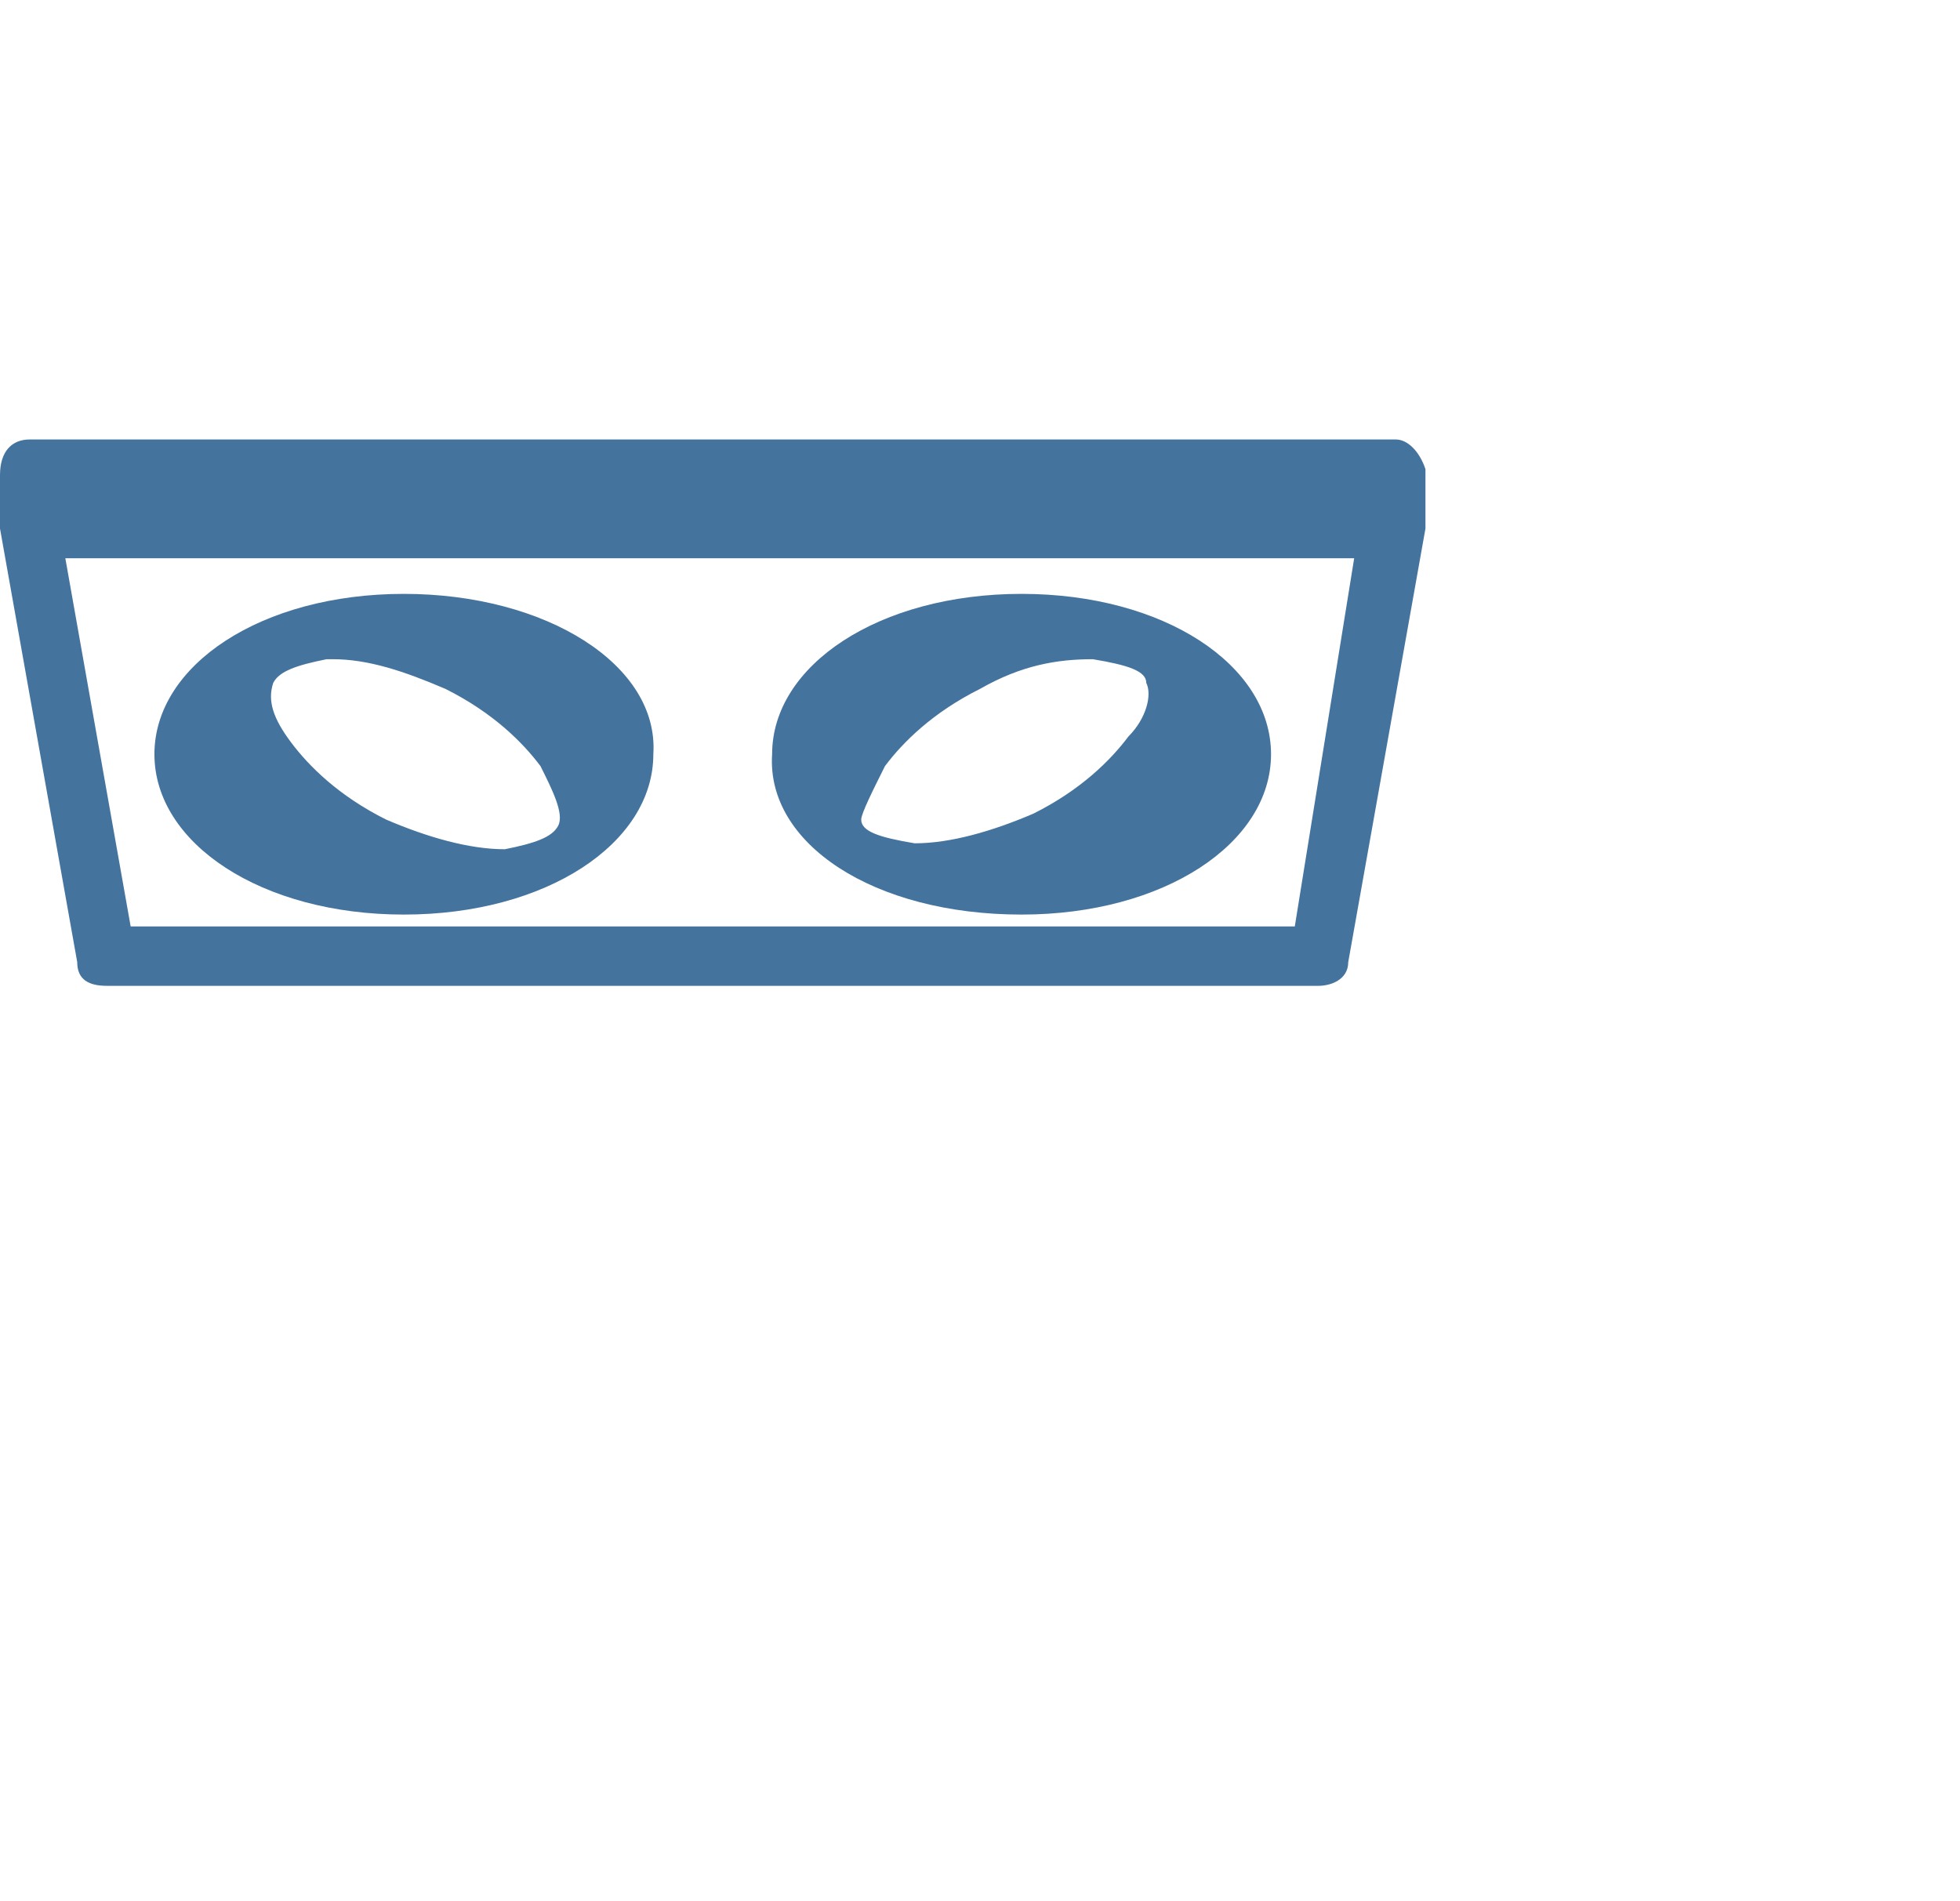
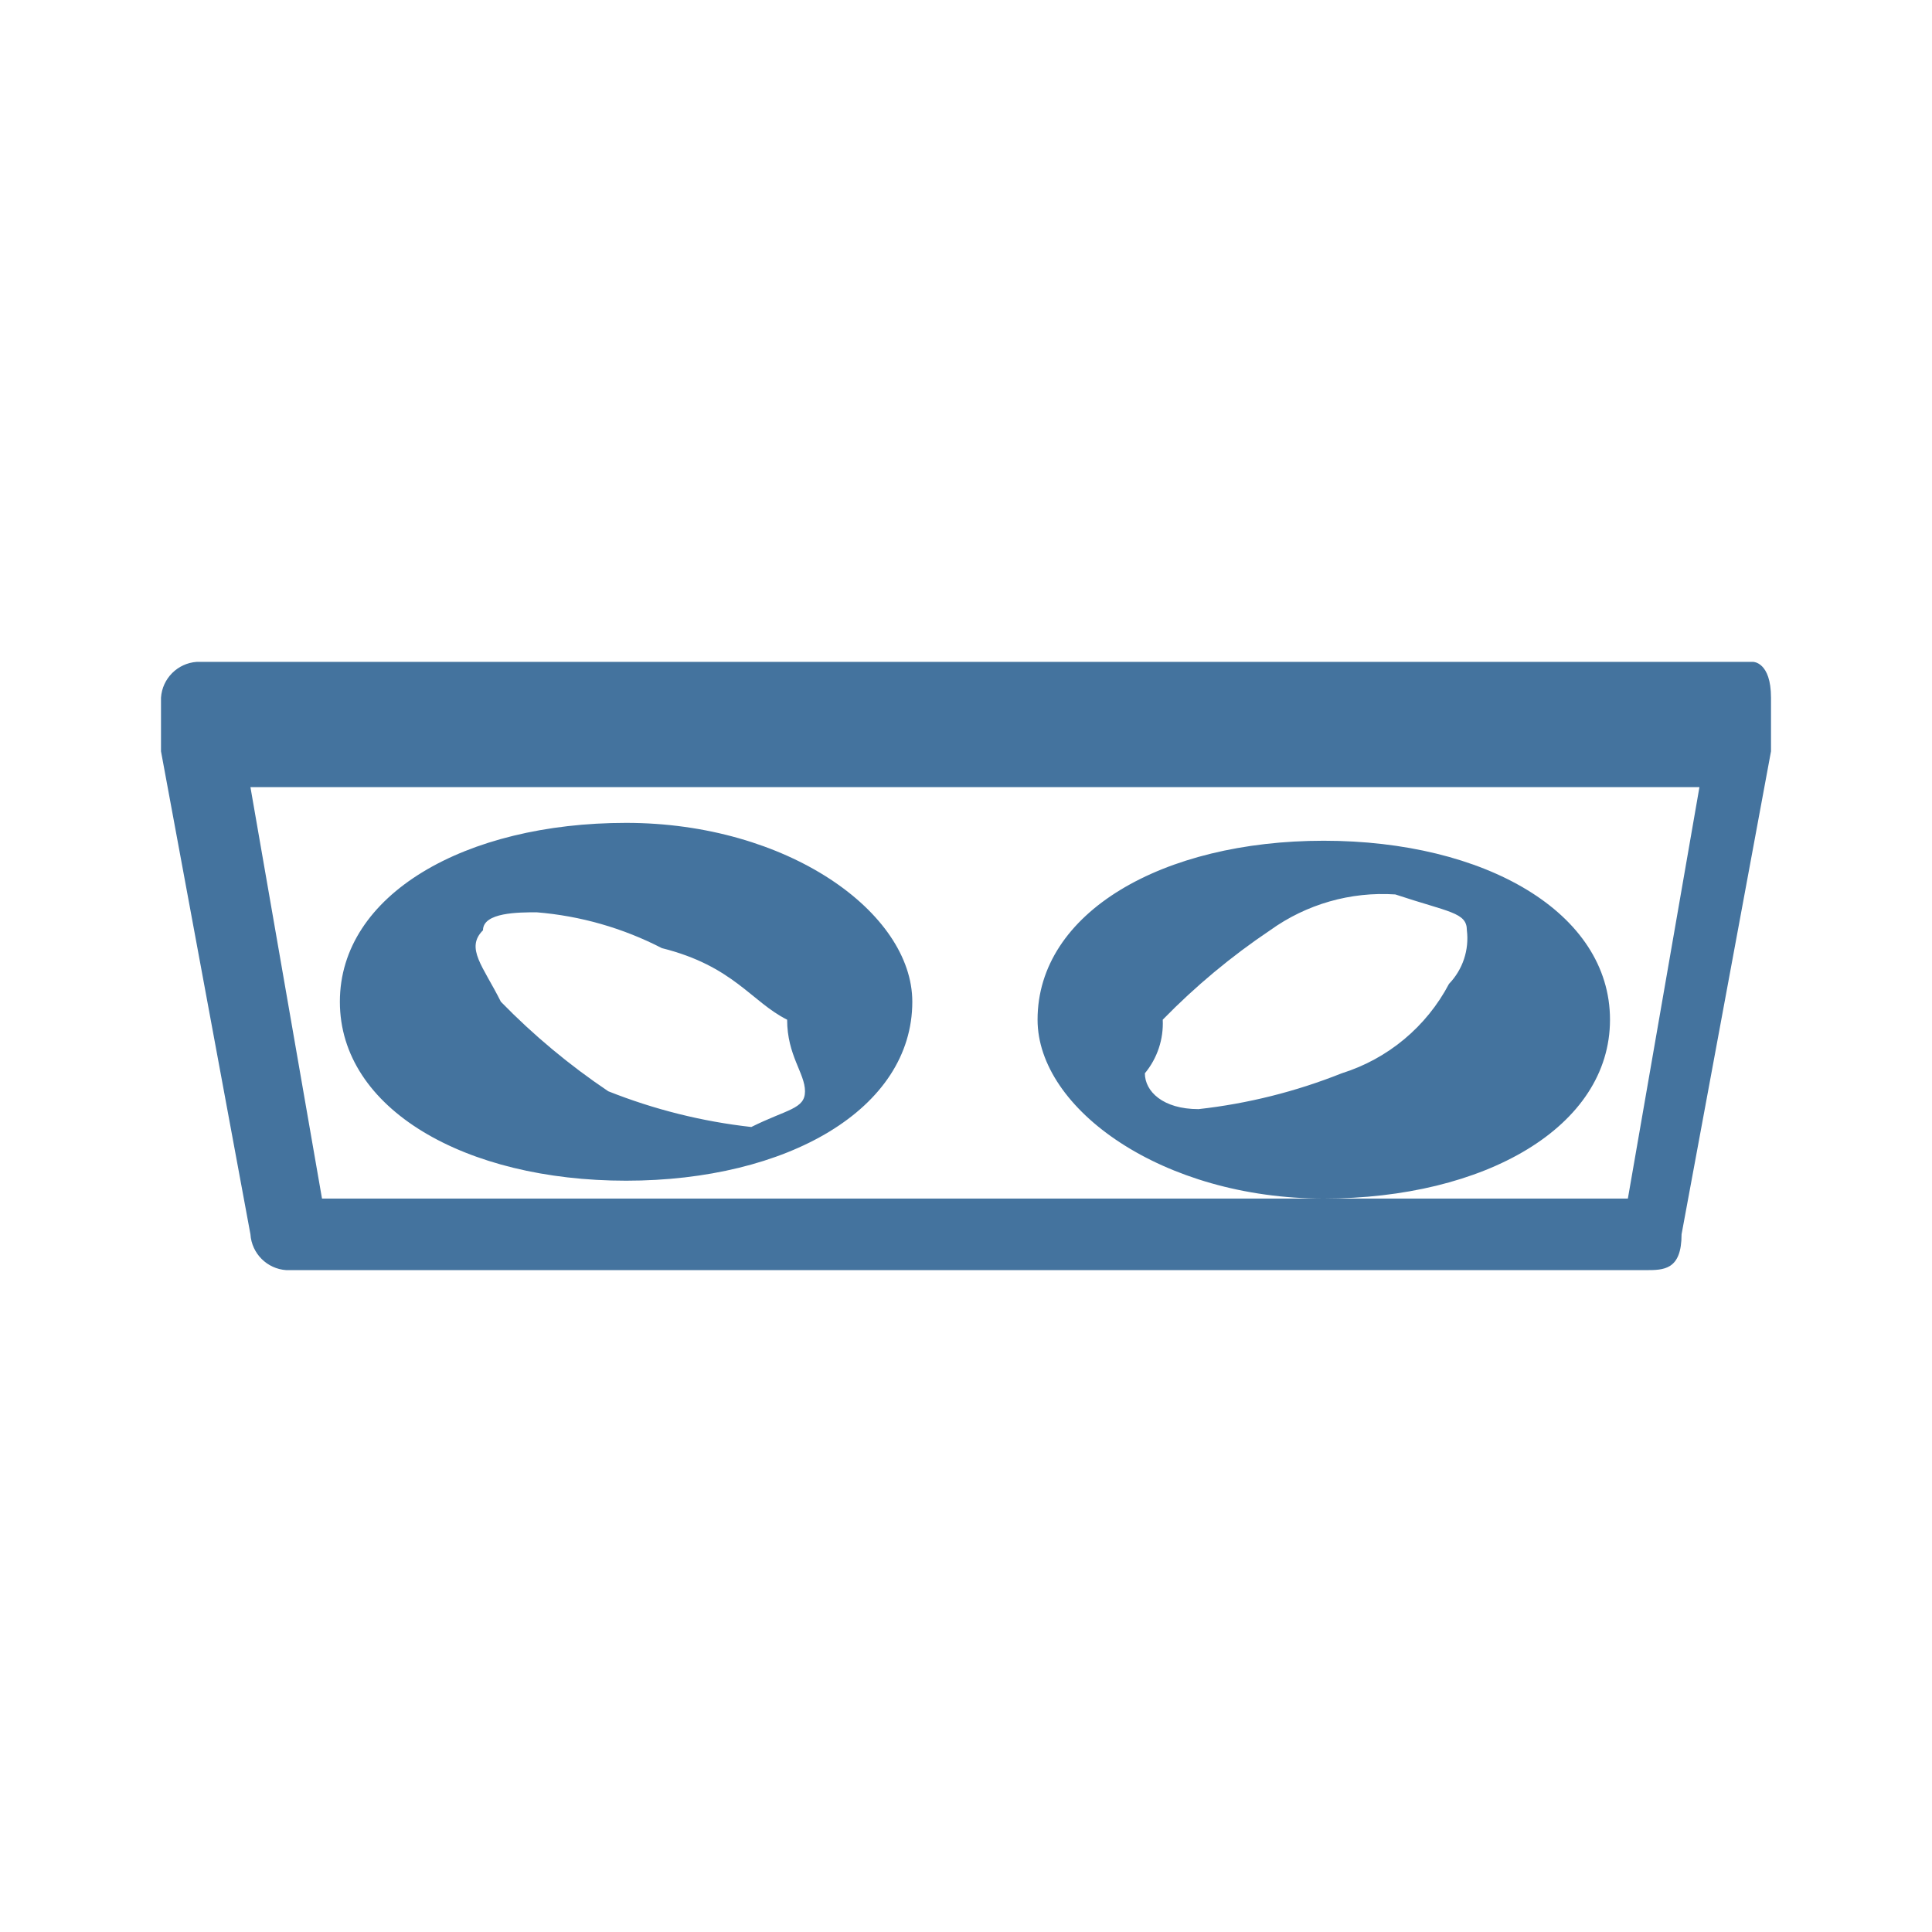
- <svg xmlns="http://www.w3.org/2000/svg" width="33px" height="32px" viewBox="0 0 33 32" version="1.1" fill="#44739e">
-   <path d="M6.8,10c-2.4,0-4.2,1.2-4.2,2.7c0,1.5,1.8,2.7,4.2,2.7s4.2-1.2,4.2-2.7C11.1,11.2,9.2,10,6.8,10z M9.4,13.9 c-0.1,0.2-0.4,0.3-0.9,0.4c-0.6,0-1.3-0.2-2-0.5c-0.8-0.4-1.3-0.9-1.6-1.3c-0.3-0.4-0.4-0.7-0.3-1c0.1-0.2,0.4-0.3,0.9-0.4h0.1 c0.6,0,1.2,0.2,1.9,0.5c0.8,0.4,1.3,0.9,1.6,1.3C9.3,13.3,9.5,13.7,9.4,13.9z M17.2,15.4c2.4,0,4.2-1.2,4.2-2.7c0-1.5-1.8-2.7-4.2-2.7c-2.4,0-4.2,1.2-4.2,2.7C12.9,14.2,14.7,15.4,17.2,15.4z M14.9,12.9c0.3-0.4,0.8-0.9,1.6-1.3c0.7-0.4,1.3-0.5,1.9-0.5l0,0c0.6,0.1,0.9,0.2,0.9,0.4c0.1,0.2,0,0.6-0.3,0.9 c-0.3,0.4-0.8,0.9-1.6,1.3c-0.7,0.3-1.4,0.5-2,0.5c-0.6-0.1-0.9-0.2-0.9-0.4C14.5,13.7,14.7,13.3,14.9,12.9z M23.5,7.4H0.5c-0.3,0-0.5,0.2-0.5,0.6v0.9l1.3,7.3c0,0.3,0.2,0.4,0.5,0.4h20.4c0.2,0,0.5-0.1,0.5-0.4l1.3-7.3v-1 C23.9,7.6,23.7,7.4,23.5,7.4z M21.8,15.6h-9.3h-1H2.2L1.1,9.4h9.9h0.4h1.1h0.4h9.9L21.8,15.6z" />
+ <svg xmlns="http://www.w3.org/2000/svg" width="24px" height="24px" viewBox="0 0 24 24" version="1.1" fill="#44739e">
+   <path d="m 7.778,10.222 c -2,0 -3.556,0.889 -3.556,2.222 0,1.333 1.556,2.223 3.556,2.223 2,0 3.555,-0.889 3.555,-2.223 0,-1.111 -1.555,-2.222 -3.555,-2.222 M 10,13.556 C 10,13.778 9.778,13.778 9.333,14 A 6.869,6.869 0 0 1 7.556,13.556 8.427,8.427 0 0 1 6.222,12.444 C 6,12 5.778,11.778 6,11.556 6,11.333 6.444,11.333 6.667,11.333 v 0 a 4.122,4.122 0 0 1 1.555,0.445 c 0.889,0.222 1.111,0.666 1.556,0.889 0,0.444 0.222,0.666 0.222,0.889 m 6.444,1.333 c 2,0 3.556,-0.889 3.556,-2.222 0,-1.333 -1.556,-2.223 -3.556,-2.223 -2,0 -3.555,0.889 -3.555,2.223 0,1.111 1.555,2.222 3.555,2.222 m -2,-2.222 a 8.429,8.429 0 0 1 1.334,-1.111 2.392,2.392 0 0 1 1.555,-0.445 c 0.667,0.222 0.889,0.222 0.889,0.445 A 0.816,0.816 0 0 1 18,12.222 a 2.274,2.274 0 0 1 -1.333,1.111 6.851,6.851 0 0 1 -1.778,0.445 c -0.445,0 -0.667,-0.222 -0.667,-0.445 a 0.972,0.972 0 0 0 0.222,-0.666 M 21.778,8.222 H 2.444 A 0.478,0.478 0 0 0 2,8.667 v 0.666 l 1.111,6 a 0.478,0.478 0 0 0 0.445,0.445 h 16.888 c 0.223,0 0.445,0 0.445,-0.445 L 22,9.333 V 8.667 C 22,8.222 21.778,8.222 21.778,8.222 m -1.556,6.667 H 4 L 3.111,9.778 h 18 z" />
</svg>
